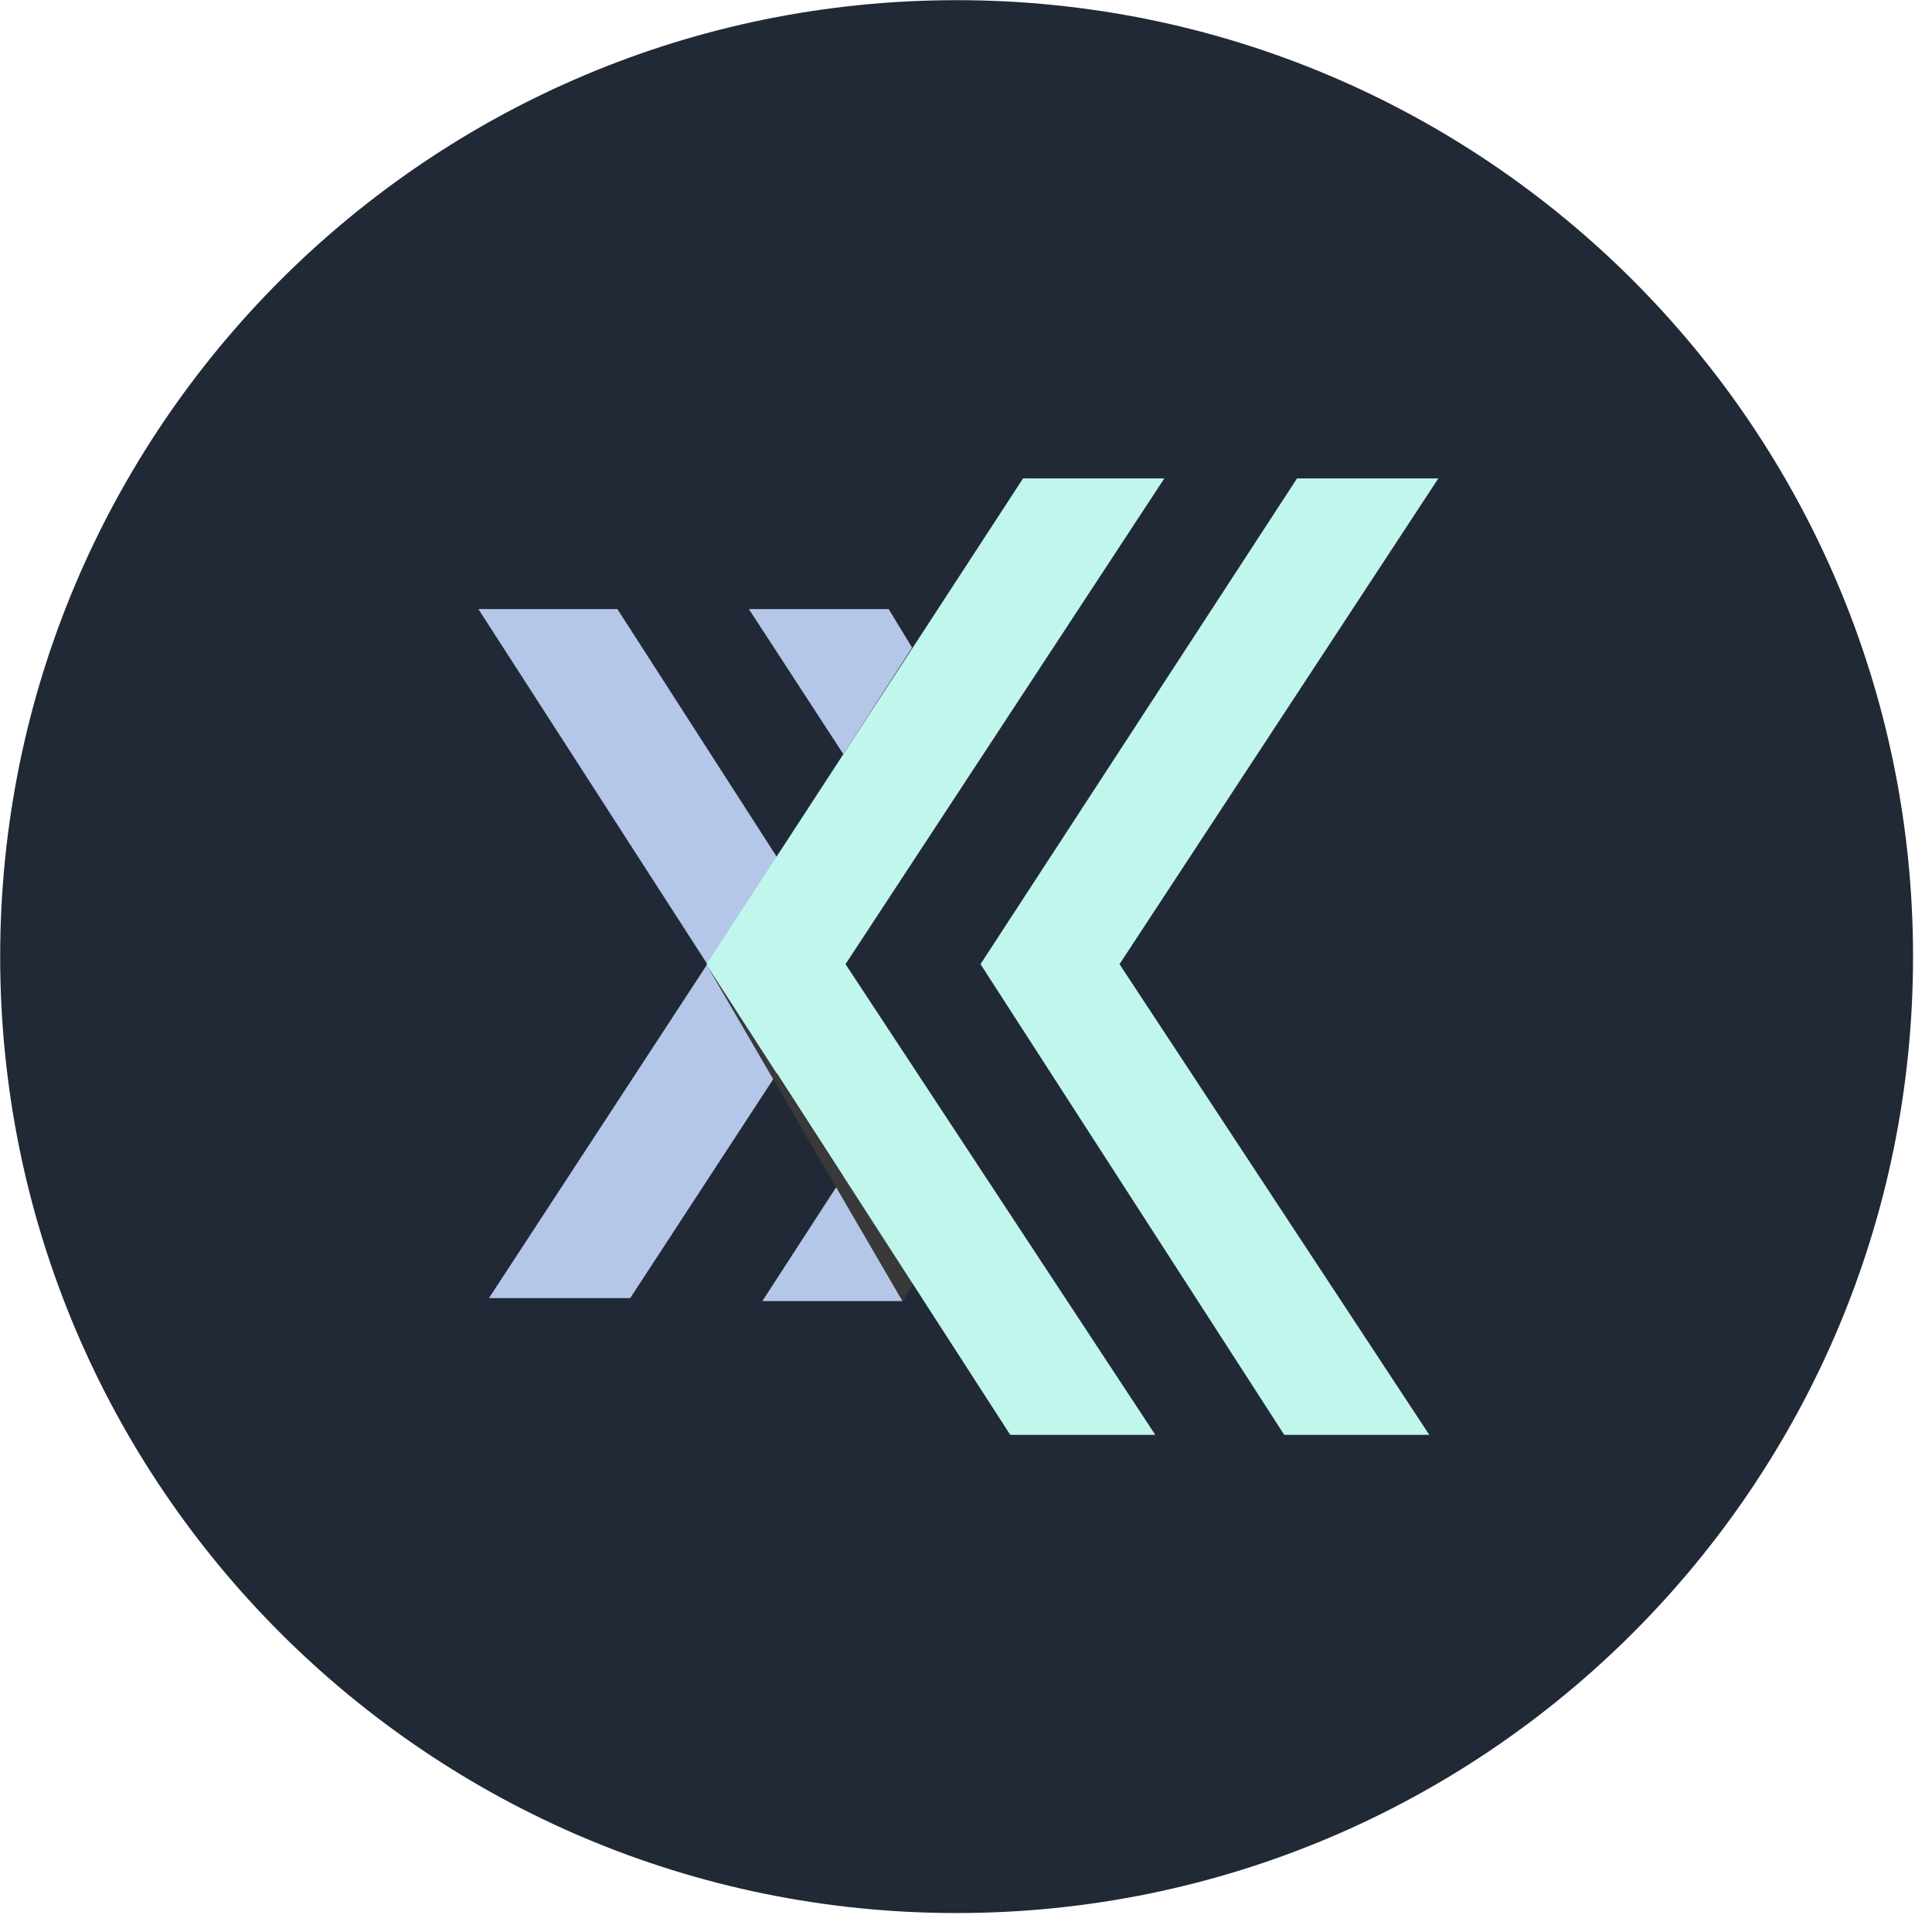
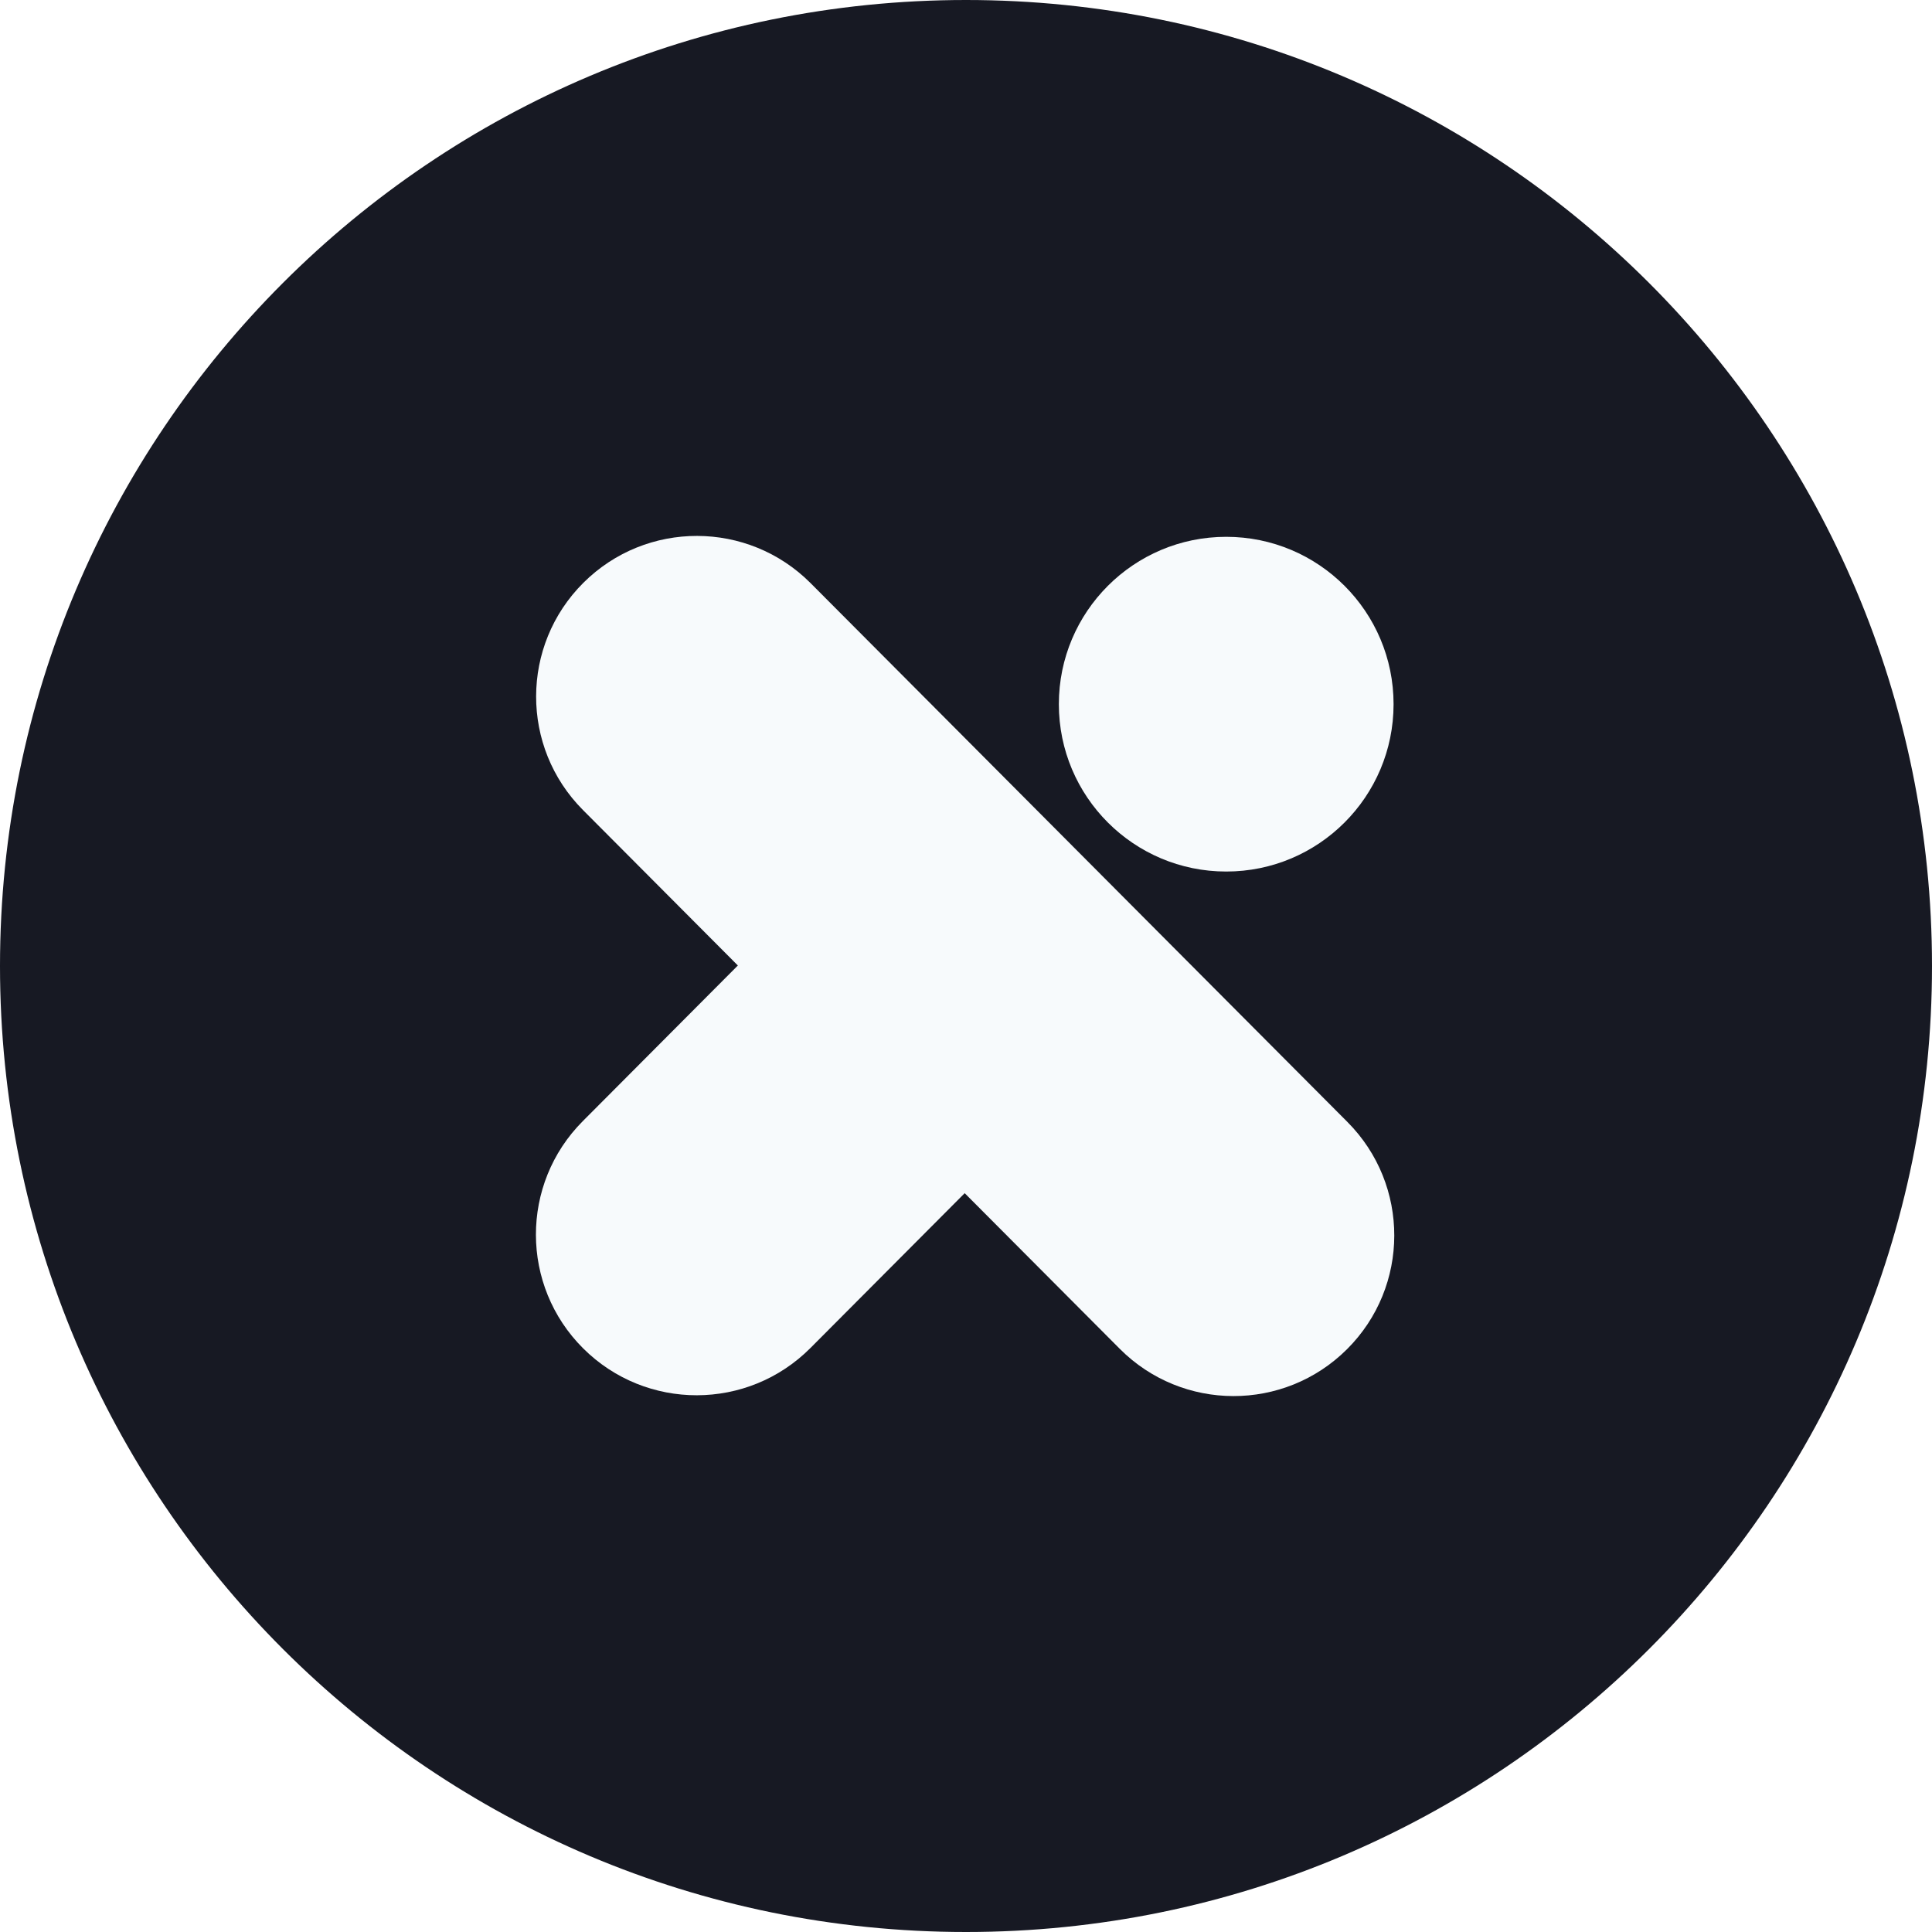
- <svg xmlns="http://www.w3.org/2000/svg" width="101" height="101" viewBox="0 0 101 101" fill="none">
-   <circle cx="50.009" cy="50.009" r="50" fill="#212936" />
-   <path d="M51.259 50.404L67.807 25.009H75.193L58.526 50.404L74.719 75.009H67.136L51.259 50.404Z" fill="#C1F6ED" />
-   <path d="M39.15 31.841L44.087 39.424L47.681 33.855L46.456 31.841H39.15Z" fill="#B4C7E8" />
-   <path d="M32.276 31.841L40.609 44.795L41.359 48.31L40.609 56.13L32.947 67.86H25.562L36.976 50.404L25.009 31.841H32.276Z" fill="#B4C7E8" />
-   <path d="M36.935 50.404L53.483 25.009H60.869L44.202 50.404L60.395 75.009H52.812L36.935 50.404Z" fill="#C1F6ED" />
-   <path d="M47.159 68.018H39.853L44.079 61.501L47.712 67.109L47.159 68.018Z" fill="#B4C7E8" />
-   <path d="M47.73 67.15L36.987 50.523L47.177 68.019L47.73 67.15Z" fill="#393939" />
+ <svg xmlns="http://www.w3.org/2000/svg" width="708" height="708" viewBox="0 0 708 708" fill="none">
+   <circle cx="354" cy="354" r="354" fill="#171923" />
+   <rect x="172.074" y="255.126" width="117.777" height="396.478" rx="58.889" transform="rotate(-44.8932 172.074 255.126)" fill="#F7FAFC" />
+   <rect width="117.777" height="256.726" rx="58.889" transform="matrix(-0.708423 -0.705788 -0.705788 0.708423 436.63 353.831)" fill="#F7FAFC" />
+   <circle cx="449.357" cy="258.052" r="61.33" fill="#F7FAFC" />
</svg>
